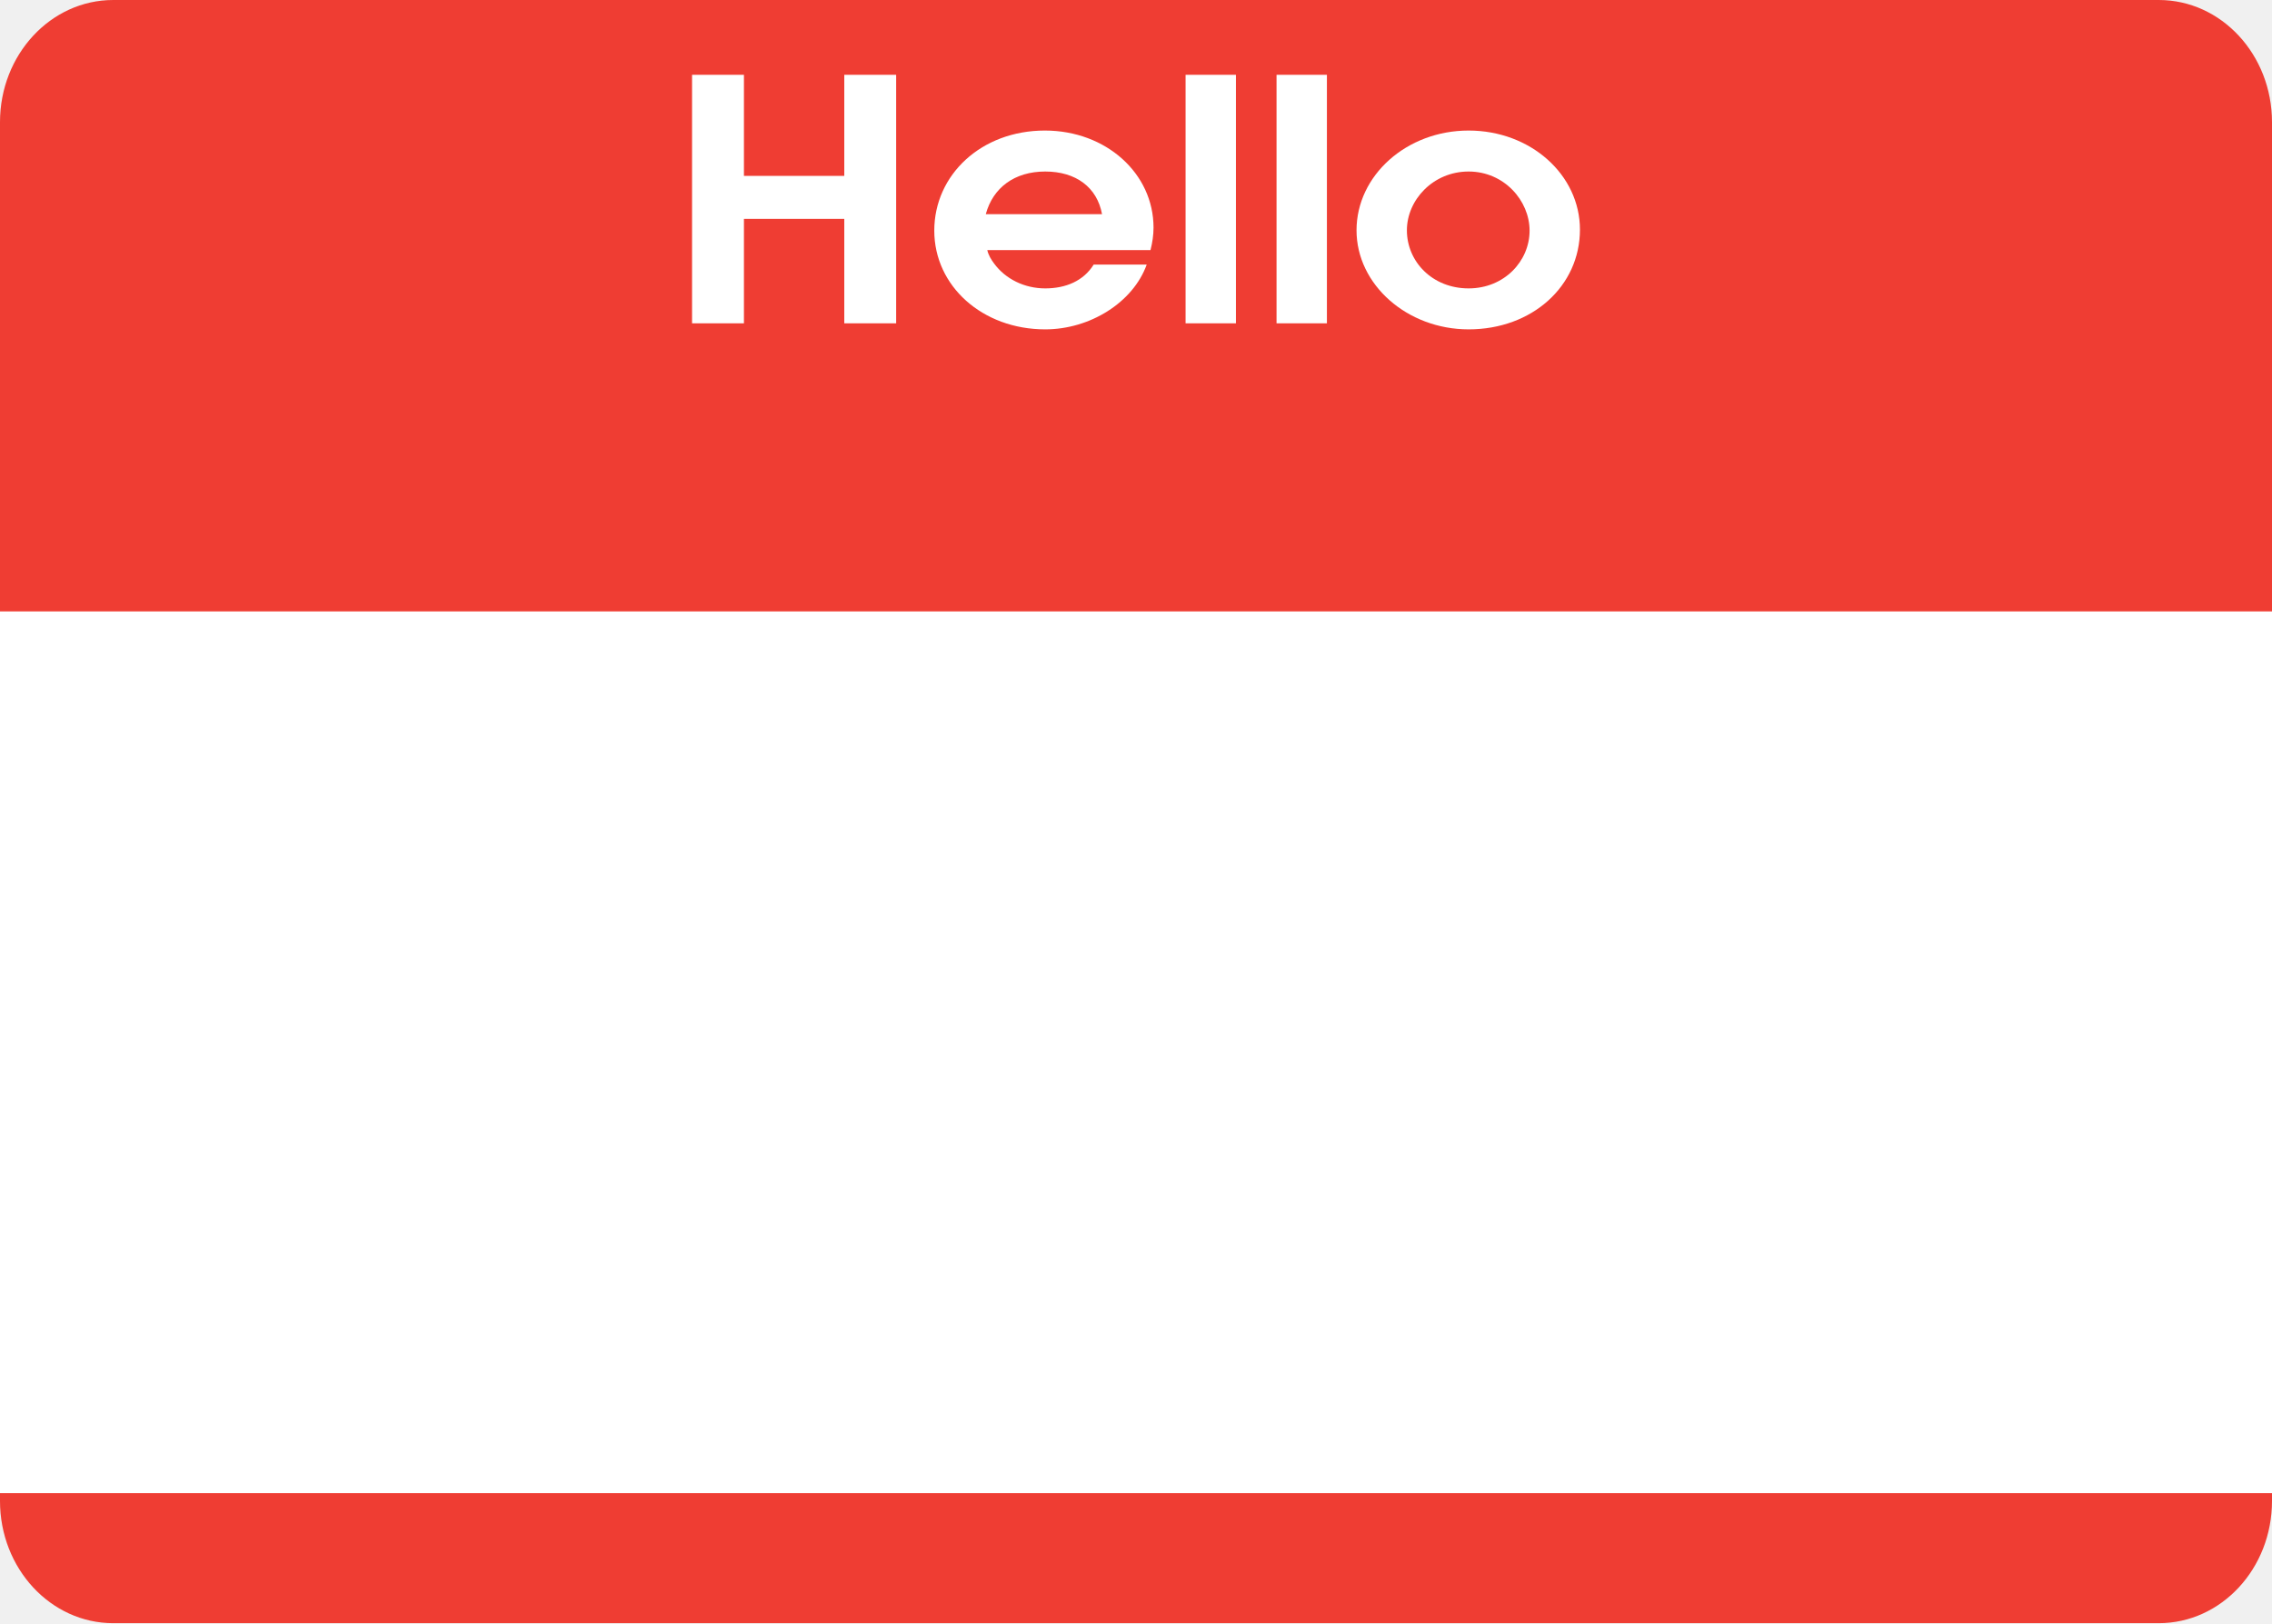
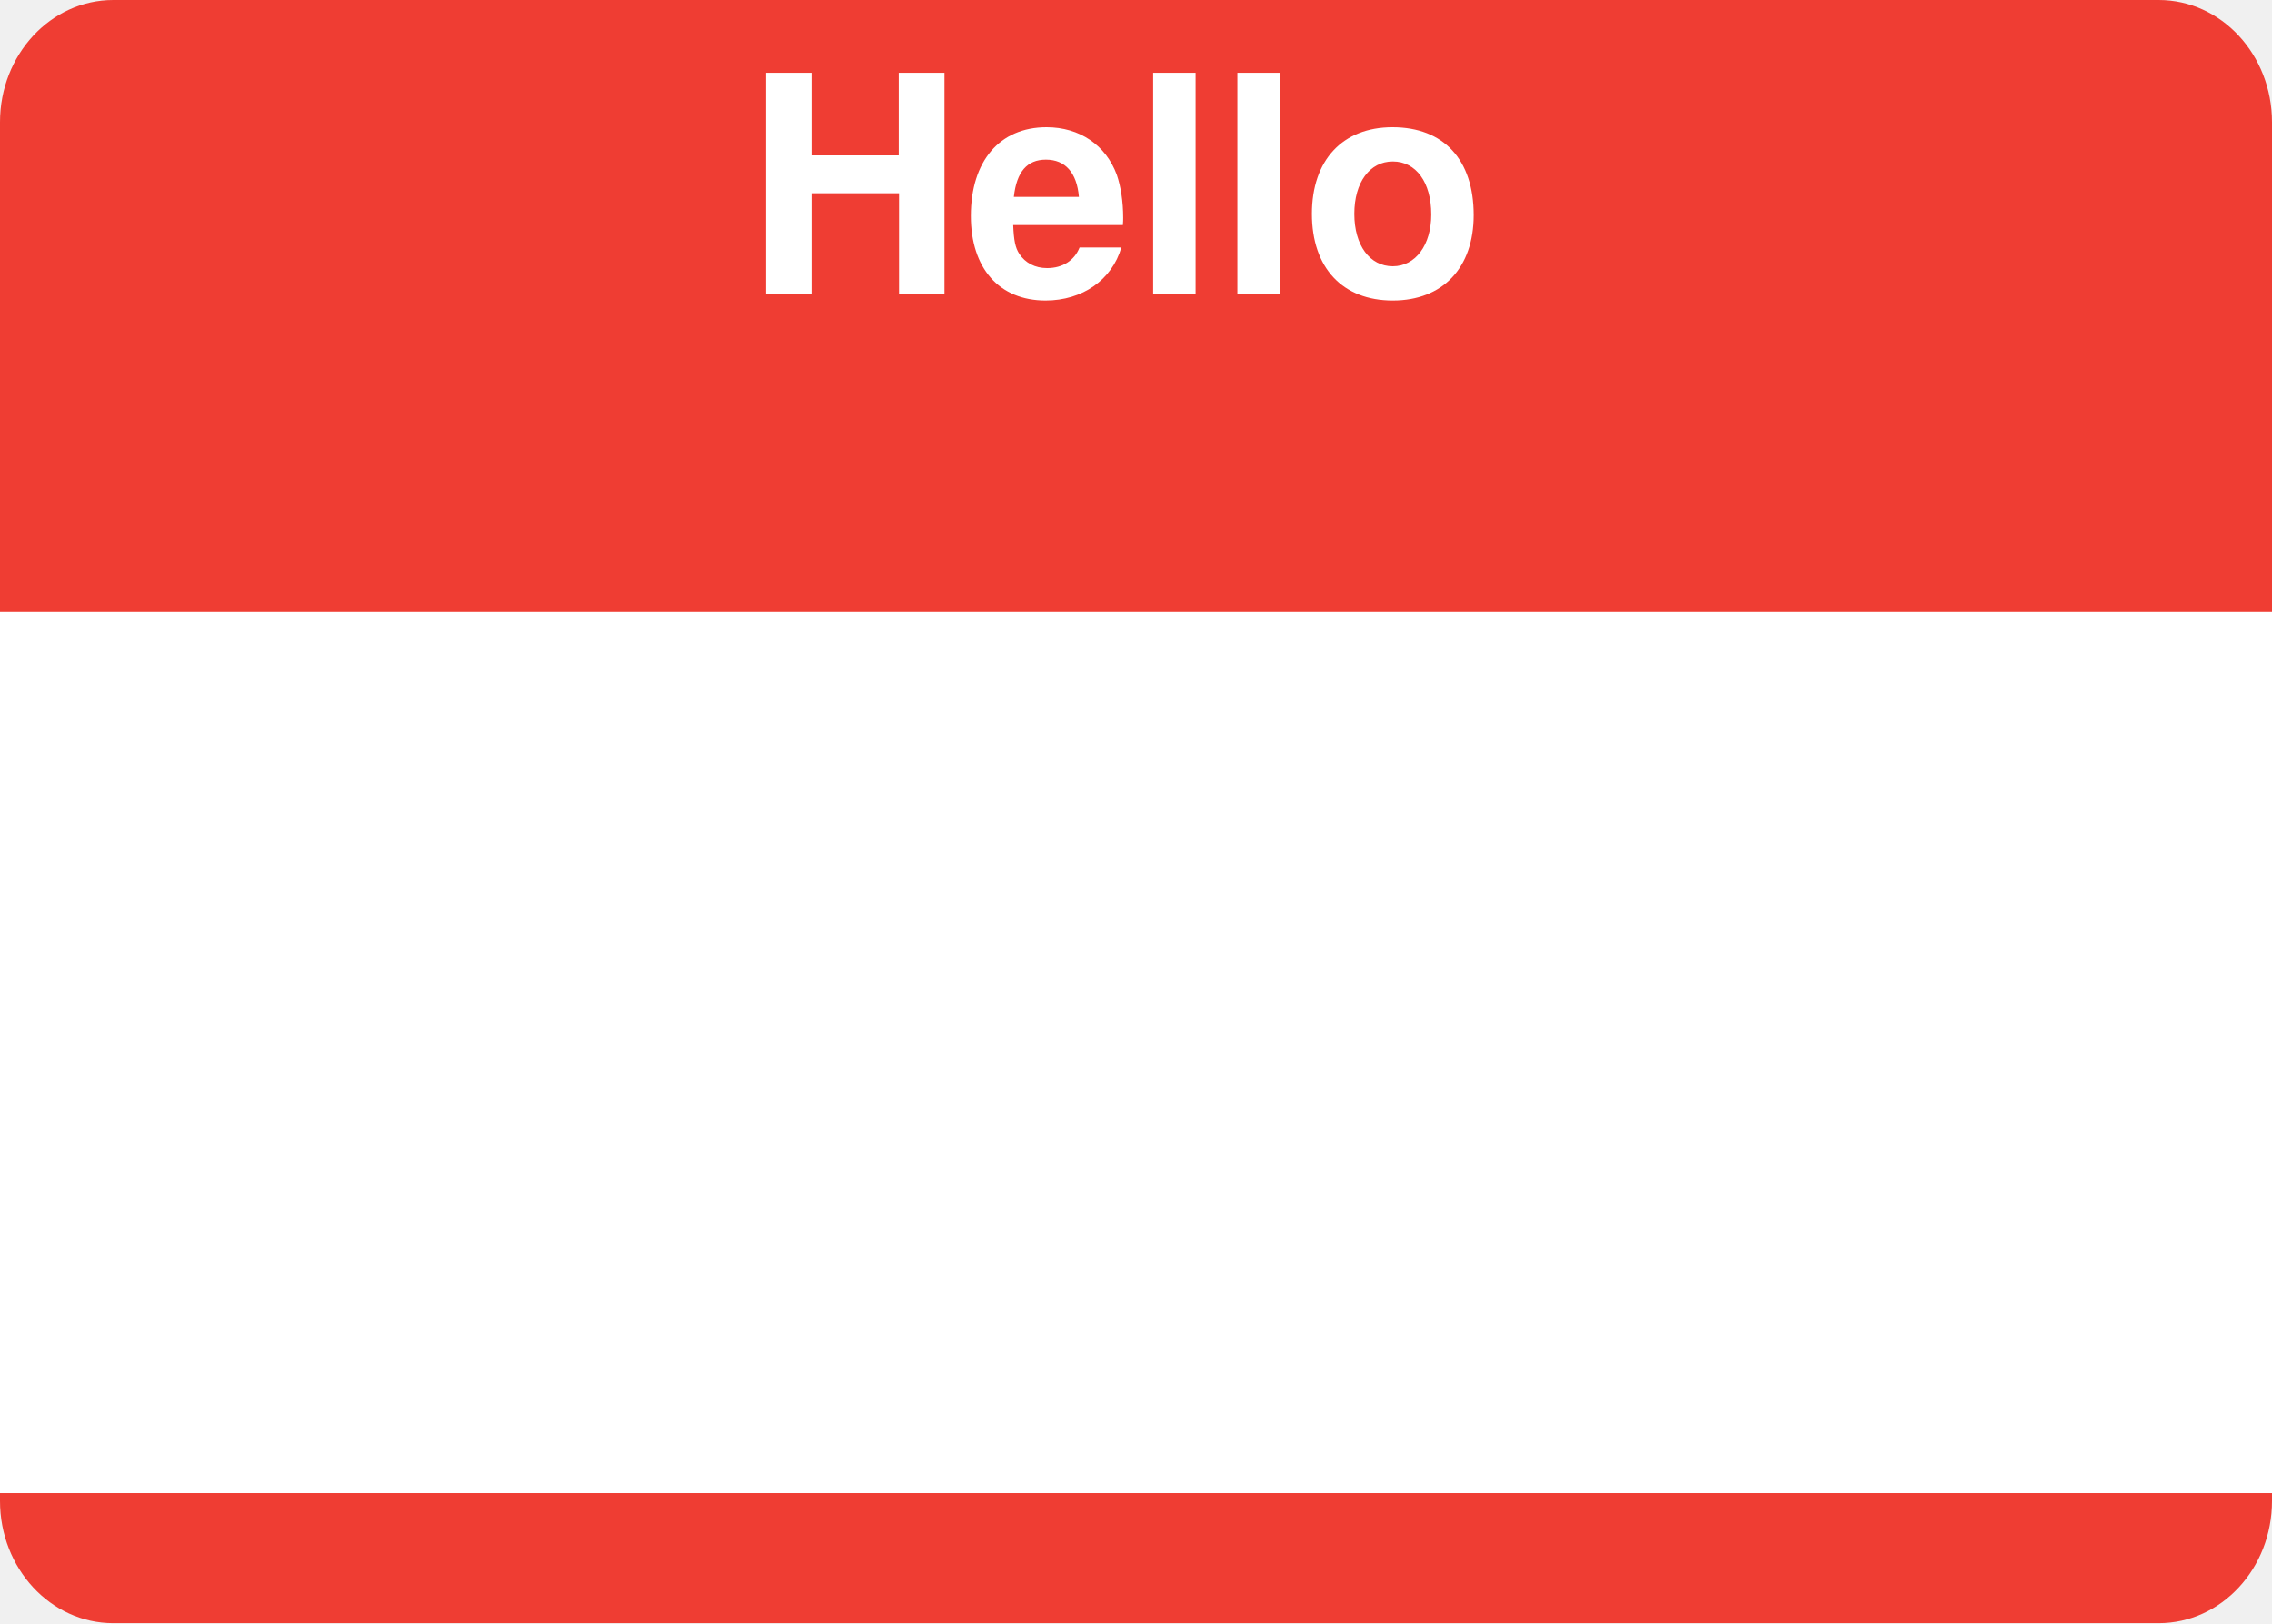
<svg xmlns="http://www.w3.org/2000/svg" width="600" height="428.663" id="svg2" version="1.1">
  <defs id="defs4" />
  <g id="layer1" transform="translate(-71.06024,-326.0379)">
    <rect style="fill:#ef3d33;fill-opacity:1;fill-rule:nonzero;stroke:none" id="rect2991" width="600" height="428.663" x="71.06" y="326.038" rx="29.902" ry="32.258" />
-     <g style="font-size:44px;font-style:normal;font-variant:normal;font-weight:normal;font-stretch:normal;text-align:center;line-height:125%;letter-spacing:0px;word-spacing:0px;text-anchor:middle;fill:#ffffff;fill-opacity:1;stroke:none;font-family:Arial;-inkscape-font-specification:Arial" id="text3761" transform="matrix(1,0,0,0.8869205,0,39.10186)">
-       <path d="m 307.721,419.791 0,-74 -13.7,0 0,30.1 -26.5,0 0,-30.1 -13.7,0 0,74 13.7,0 0,-31.1 26.5,0 0,31.1 13.7,0" style="font-size:100px;font-weight:bold;fill:#ffffff;font-family:ITC Avant Garde Gothic Pro;-inkscape-font-specification:ITC Avant Garde Gothic Pro" id="path3955" />
-       <path d="m 375.69,391.291 c 0,-16.1 -12.5,-28.9 -28.7,-28.9 -16.8,0 -29.2,13.2 -29.2,29.8 0,16.5 12.7,29.4 29.3,29.4 11.8,0 23.2,-8 26.8,-19.3 l -14,0 c -2.7,4.9 -7.4,7.1 -12.8,7.1 -5.5,0 -10.5,-2.8 -13.5,-7.4 -0.8,-1.2 -1.5,-2.5 -1.8,-4 l 43.1,0 c 0.5,-2.2 0.8,-4.5 0.8,-6.7 m -13.6,-4 -30.7,0 c 1.9,-7.9 7.6,-12.7 15.7,-12.7 8.1,0 13.7,4.7 15,12.7" style="font-size:100px;font-weight:bold;fill:#ffffff;font-family:ITC Avant Garde Gothic Pro;-inkscape-font-specification:ITC Avant Garde Gothic Pro" id="path3957" />
-       <path d="m 397.452,419.791 0,-74 -13.3,0 0,74 13.3,0" style="font-size:100px;font-weight:bold;fill:#ffffff;font-family:ITC Avant Garde Gothic Pro;-inkscape-font-specification:ITC Avant Garde Gothic Pro" id="path3959" />
-       <path d="m 421.476,419.791 0,-74 -13.3,0 0,74 13.3,0" style="font-size:100px;font-weight:bold;fill:#ffffff;font-family:ITC Avant Garde Gothic Pro;-inkscape-font-specification:ITC Avant Garde Gothic Pro" id="path3961" />
-       <path d="m 488.299,391.891 c 0,-16.3 -13,-29.5 -29.4,-29.5 -16.4,0 -29.6,13.4 -29.6,29.7 0,16.2 13.4,29.5 29.6,29.5 16.8,0 29.4,-12.9 29.4,-29.7 m -13.3,0.3 c 0,9.1 -6.7,17.2 -16.1,17.2 -9.6,0 -16.3,-8 -16.3,-17.3 0,-9 6.9,-17.5 16.3,-17.5 9.4,0 16.1,8.7 16.1,17.6" style="font-size:100px;font-weight:bold;fill:#ffffff;font-family:ITC Avant Garde Gothic Pro;-inkscape-font-specification:ITC Avant Garde Gothic Pro" id="path3963" />
-     </g>
    <rect style="fill:#ffffff;fill-opacity:1;fill-rule:nonzero;stroke:none" id="rect3773" width="600" height="232.857" x="71.06" y="487.505" />
+     <text xml:space="preserve" style="font-size:40px;font-style:normal;font-variant:normal;font-weight:normal;font-stretch:normal;line-height:125%;letter-spacing:0px;word-spacing:0px;fill:#000000;fill-opacity:1;stroke:none;font-family:Abberancy;-inkscape-font-specification:Abberancy" x="267.917" y="403.558" id="text2990">
+       <tspan id="tspan2992" x="267.917" y="403.558" style="font-size:80px;font-style:normal;font-variant:normal;font-weight:bold;font-stretch:normal;fill:#ffffff;font-family:Nimbus Sans L;-inkscape-font-specification:Nimbus Sans L Bold">Hello</tspan>
+     </text>
  </g>
</svg>
